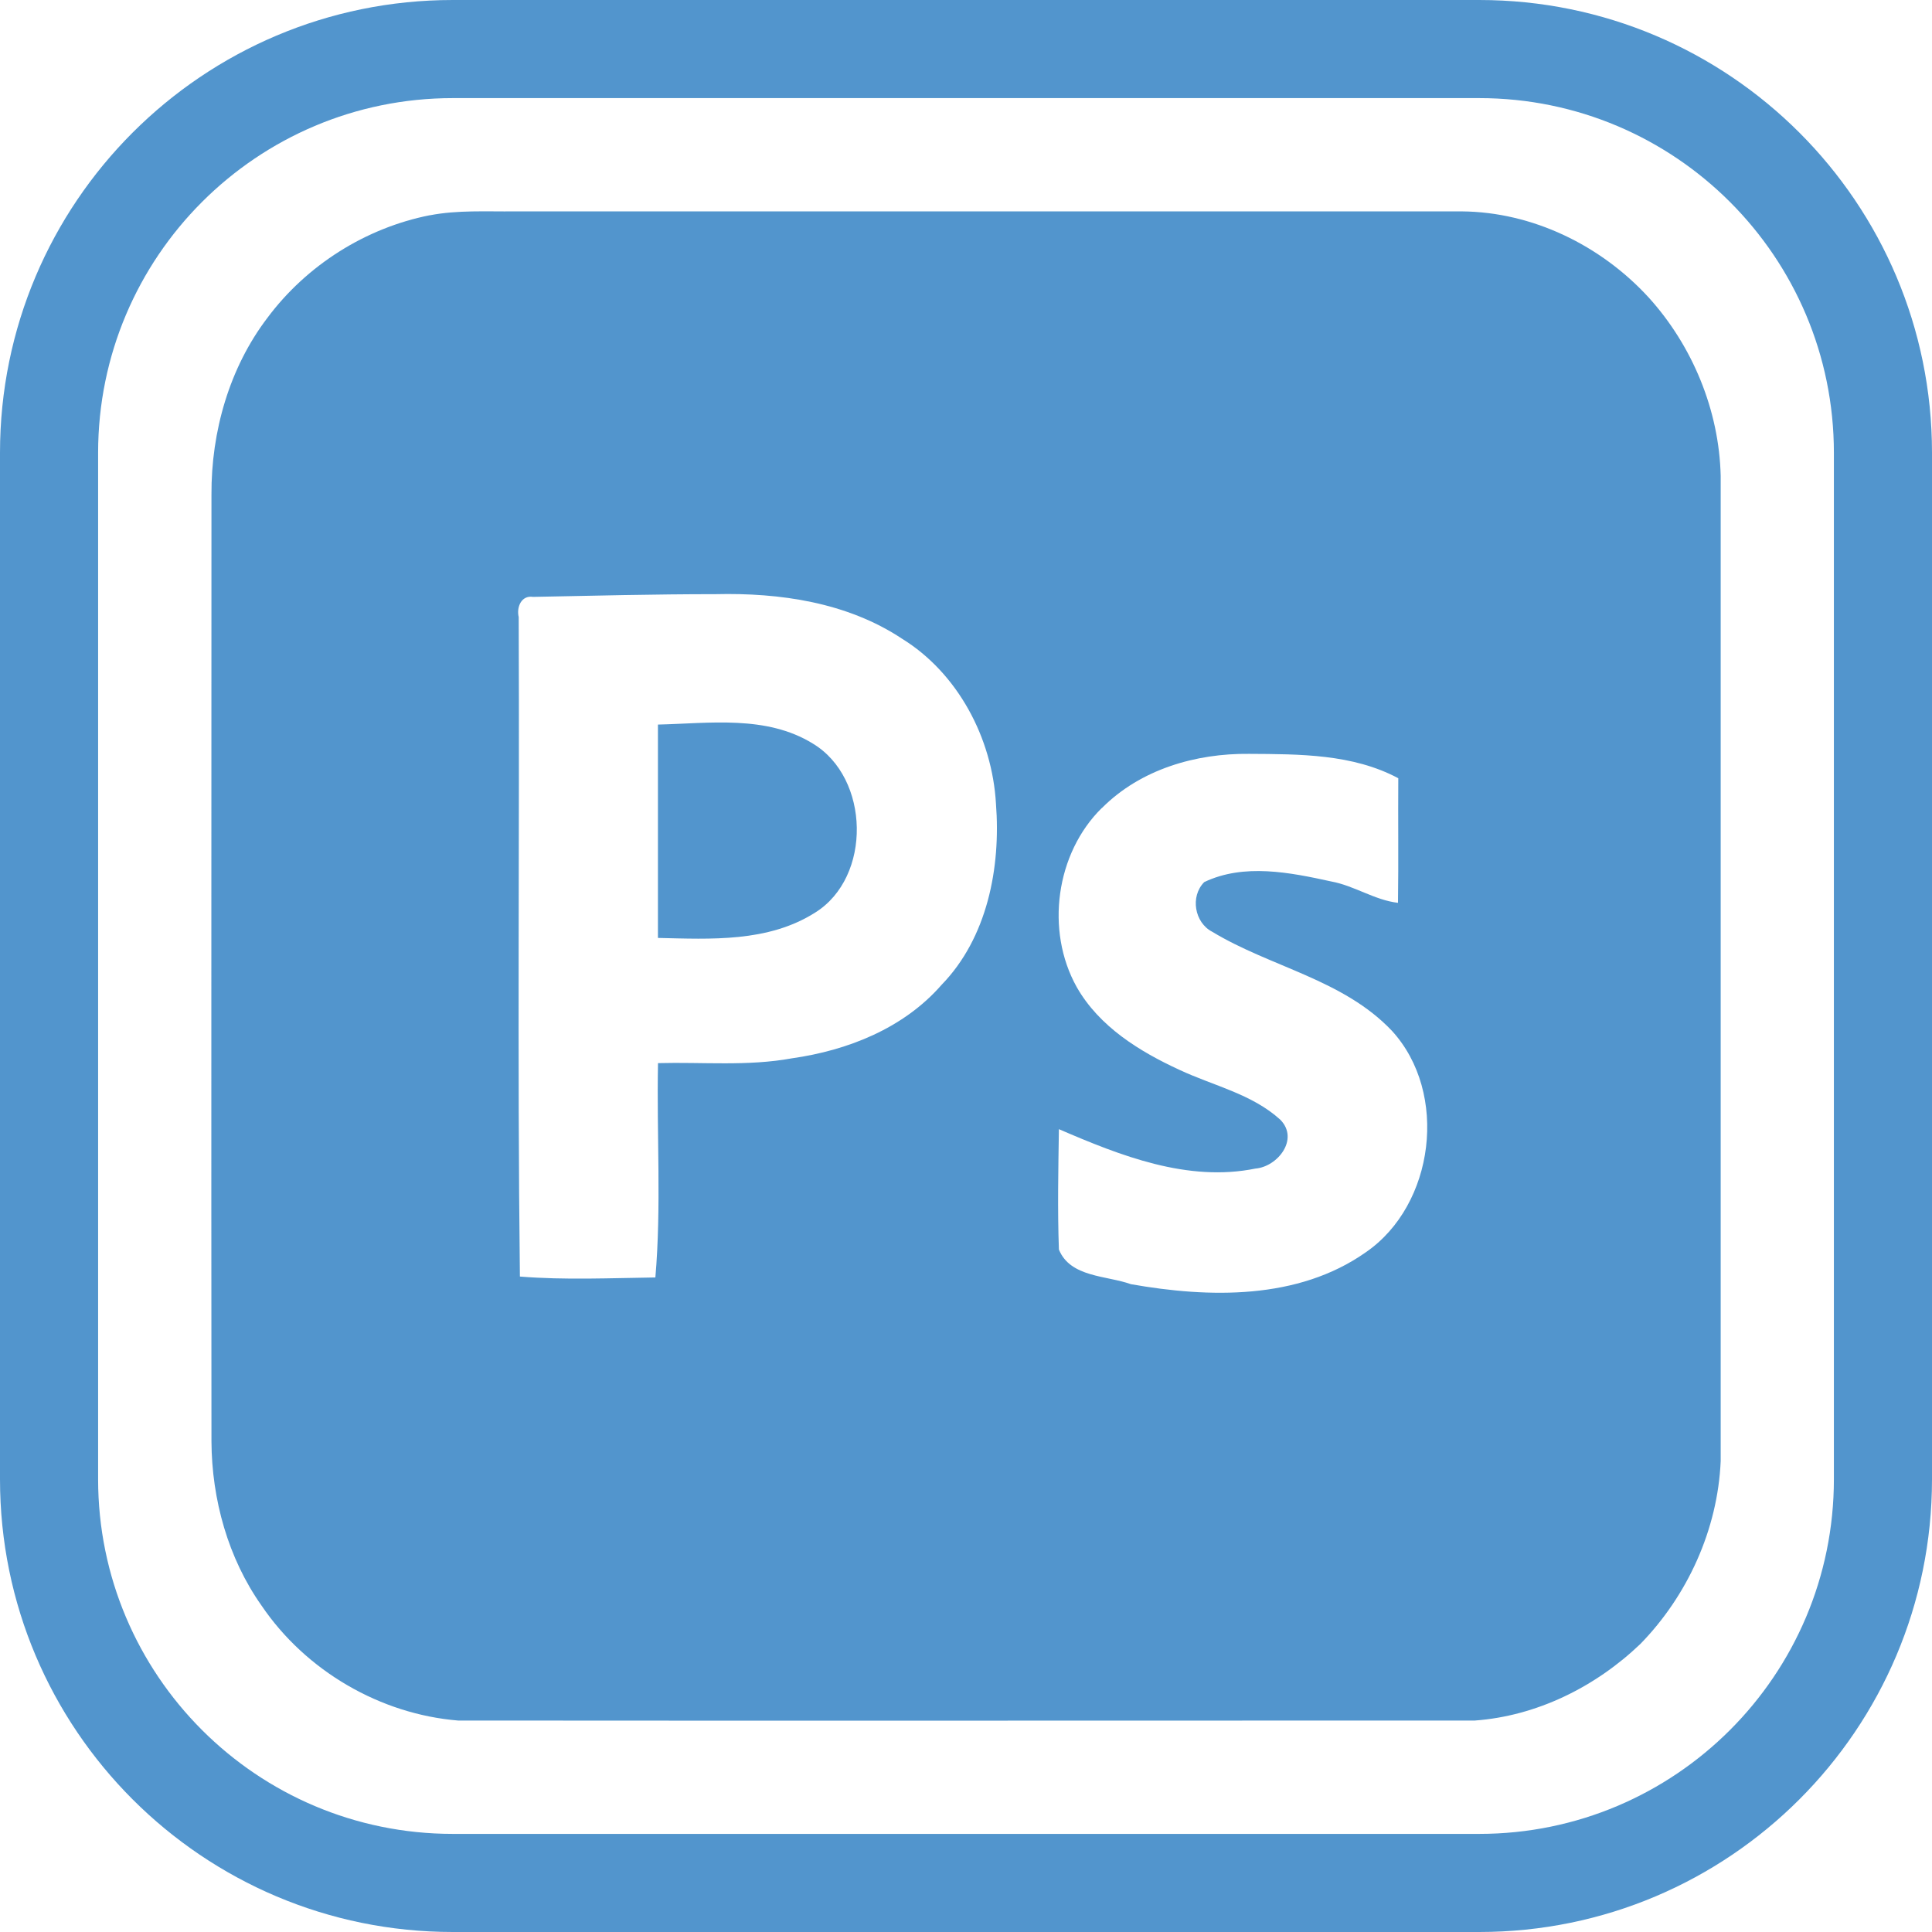
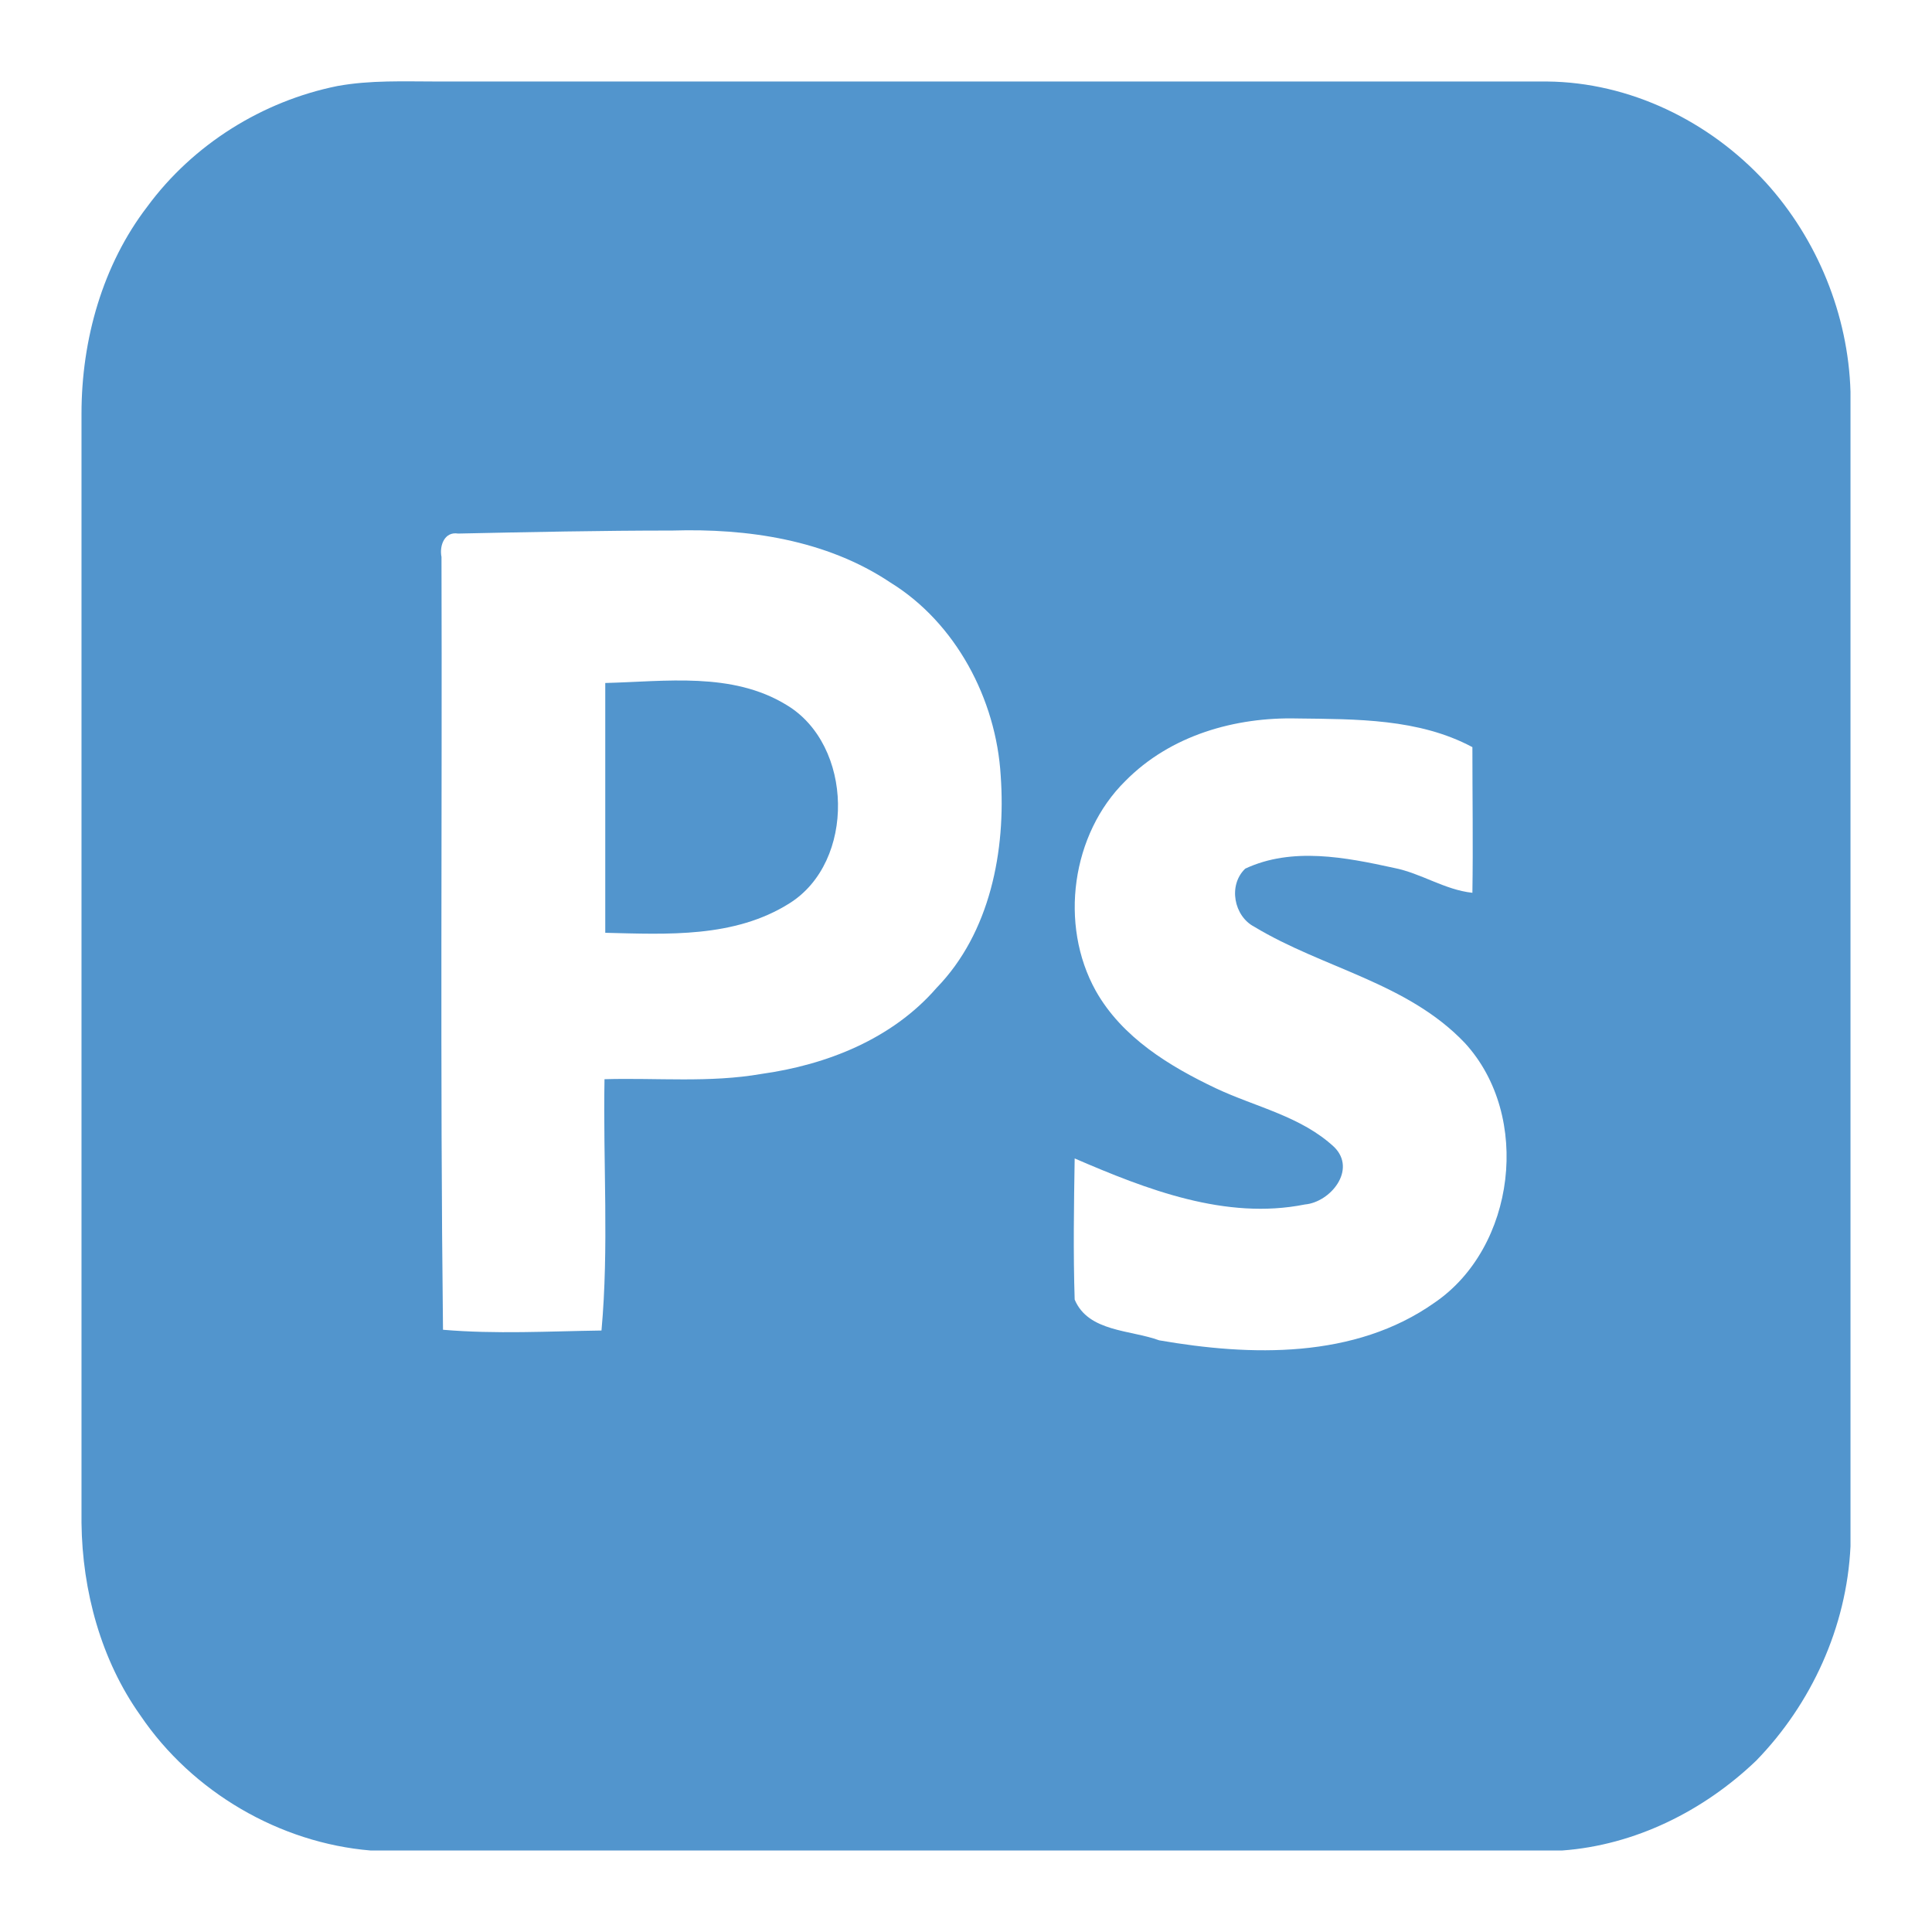
- <svg xmlns="http://www.w3.org/2000/svg" id="_图层_1" data-name="图层 1" viewBox="0 0 256 256">
-   <defs>
-     <style>
-       .cls-1 {
-         fill: #5295cd;
-       }
-     </style>
-   </defs>
-   <path class="cls-1" d="M196,0H60C26.86,0,0,26.86,0,60V196c0,33.14,26.86,60,60,60H196c33.14,0,60-26.86,60-60V60c0-33.14-26.86-60-60-60Zm47,196c0,25.96-21.04,47-47,47H60c-25.96,0-47-21.04-47-47V60c0-25.96,21.04-47,47-47H196c25.96,0,47,21.04,47,47V196Z" />
+ <svg xmlns="http://www.w3.org/2000/svg" version="1.1" id="图层_1" x="0px" y="0px" viewBox="0 0 256 256" style="enable-background:new 0 0 256 256;" xml:space="preserve">
+   <style type="text/css">
+ 	.st0{display:none;fill:#5295CD;}
+ 	.st1{fill:#5295CD;}
+ </style>
  <g>
-     <path id="path" class="cls-1" d="M56.94,28.53c3.72-.72,7.52-.48,11.28-.52h125.5c9.31,.08,18.38,4.47,24.74,11.41,5.78,6.38,9.34,14.92,9.54,23.65V193.6c-.39,9.09-4.42,17.87-10.66,24.25-5.97,5.7-13.73,9.53-21.91,10.13-44.9,0-89.83,.04-134.73,0-10.27-.84-20.16-6.54-26.05-15.24-4.42-6.26-6.59-14.04-6.63-21.74-.04-41.8,0-83.64,0-125.47-.04-8.34,2.37-16.79,7.41-23.41,5.23-7.02,13.07-11.93,21.52-13.6Zm11.79,53.24c.12,29.11-.19,58.27,.16,87.38,5.97,.48,11.98,.2,17.95,.12,.81-9.41,.16-18.94,.35-28.4,5.93-.16,11.86,.44,17.76-.64,7.33-1.04,14.77-3.95,19.81-9.73,6.05-6.22,7.87-15.51,7.21-24.01-.5-8.73-5.08-17.31-12.45-21.86-7.29-4.83-16.21-6.1-24.7-5.9-8.06,0-16.13,.2-24.19,.36-1.55-.24-2.21,1.36-1.9,2.67Zm77.27,25.29c-6.09,5.98-7.52,16.23-3.33,23.73,2.99,5.26,8.34,8.54,13.61,10.97,4.5,2.11,9.62,3.19,13.38,6.62,2.52,2.59-.39,6.22-3.3,6.46-8.99,1.83-17.91-1.71-26.05-5.22-.08,5.3-.19,10.65,0,15.95,1.51,3.71,6.32,3.43,9.54,4.59,10.35,1.83,22.14,2.11,31.13-4.23,9.11-6.26,11.01-21.1,3.45-29.35-6.47-6.82-16.05-8.42-23.81-13.12-2.33-1.2-2.95-4.67-1.05-6.58,5.27-2.51,11.36-1.28,16.83-.08,3.06,.56,5.74,2.47,8.84,2.83,.08-5.5,0-11.01,.04-16.51-6.05-3.23-13.1-3.19-19.77-3.23-7.02-.08-14.38,2.03-19.5,7.18Z" />
-     <path id="path-2" data-name="path" class="cls-1" d="M87.18,96.01c6.82-.16,14.35-1.28,20.51,2.51,7.6,4.55,7.87,17.71,.31,22.41-6.24,3.95-13.8,3.51-20.82,3.35v-28.28Z" />
+     <path class="st0" d="M493-42.5H315c-43.4,0-78.5,35.2-78.5,78.5v178c0,43.4,35.2,78.5,78.5,78.5h178c43.4,0,78.5-35.2,78.5-78.5V36   C571.5-7.3,536.3-42.5,493-42.5z M554.5,214c0,34-27.5,61.5-61.5,61.5H315c-34,0-61.5-27.5-61.5-61.5V36c0-34,27.5-61.5,61.5-61.5   h178c34,0,61.5,27.5,61.5,61.5V214z" />
+   </g>
+   <g>
+     <path class="st0" d="M191.8,8H64.2C33.2,8,8,33.2,8,64.2v127.5C8,222.8,33.2,248,64.2,248h127.5c31.1,0,56.2-25.2,56.2-56.2V64.2   C248,33.2,222.8,8,191.8,8z M235.8,191.8c0,24.3-19.7,44.1-44.1,44.1H64.2c-24.3,0-44.1-19.7-44.1-44.1V64.2   c0-24.3,19.7-44.1,44.1-44.1h127.5c24.3,0,44.1,19.7,44.1,44.1V191.8z" />
+     <g>
+       <path id="path" class="st1" d="M44.7,11.4c4.4-0.8,8.8-0.6,13.2-0.6c49,0,98,0,147.1,0c10.9,0.1,21.5,5.2,29,13.4    c6.8,7.5,10.9,17.5,11.2,27.7v153c-0.5,10.7-5.2,20.9-12.5,28.4c-7,6.7-16.1,11.2-25.7,11.9c-52.6,0-105.3,0-157.9,0    c-12-1-23.6-7.7-30.5-17.9c-5.2-7.3-7.7-16.5-7.8-25.5c0-49,0-98,0-147c0-9.8,2.8-19.7,8.7-27.4C25.6,19.1,34.8,13.4,44.7,11.4z     M58.5,73.8c0.1,34.1-0.2,68.3,0.2,102.4c7,0.6,14,0.2,21,0.1c1-11,0.2-22.2,0.4-33.3c7-0.2,13.9,0.5,20.8-0.7    c8.6-1.2,17.3-4.6,23.2-11.4c7.1-7.3,9.2-18.2,8.5-28.1c-0.6-10.2-6-20.3-14.6-25.6c-8.5-5.7-19-7.2-28.9-6.9    c-9.5,0-18.9,0.2-28.4,0.4C58.9,70.4,58.2,72.3,58.5,73.8z M149.1,103.5c-7.1,7-8.8,19-3.9,27.8c3.5,6.2,9.8,10,15.9,12.9    c5.3,2.5,11.3,3.7,15.7,7.8c3,3-0.5,7.3-3.9,7.6c-10.5,2.1-21-2-30.5-6.1c-0.1,6.2-0.2,12.5,0,18.7c1.8,4.3,7.4,4,11.2,5.4    c12.1,2.1,25.9,2.5,36.5-5c10.7-7.3,12.9-24.7,4-34.4c-7.6-8-18.8-9.9-27.9-15.4c-2.7-1.4-3.5-5.5-1.2-7.7    c6.2-2.9,13.3-1.5,19.7-0.1c3.6,0.7,6.7,2.9,10.4,3.3c0.1-6.4,0-12.9,0-19.3c-7.1-3.8-15.4-3.7-23.2-3.8    C163.7,95,155.1,97.4,149.1,103.5z" />
+       <path id="path_00000038406518699586793580000002418915814421387920_" class="st1" d="M80.2,90.5c8-0.2,16.8-1.5,24,2.9    c8.9,5.3,9.2,20.8,0.4,26.3c-7.3,4.6-16.2,4.1-24.4,3.9C80.2,112.6,80.2,101.5,80.2,90.5z" />
+     </g>
  </g>
</svg>
